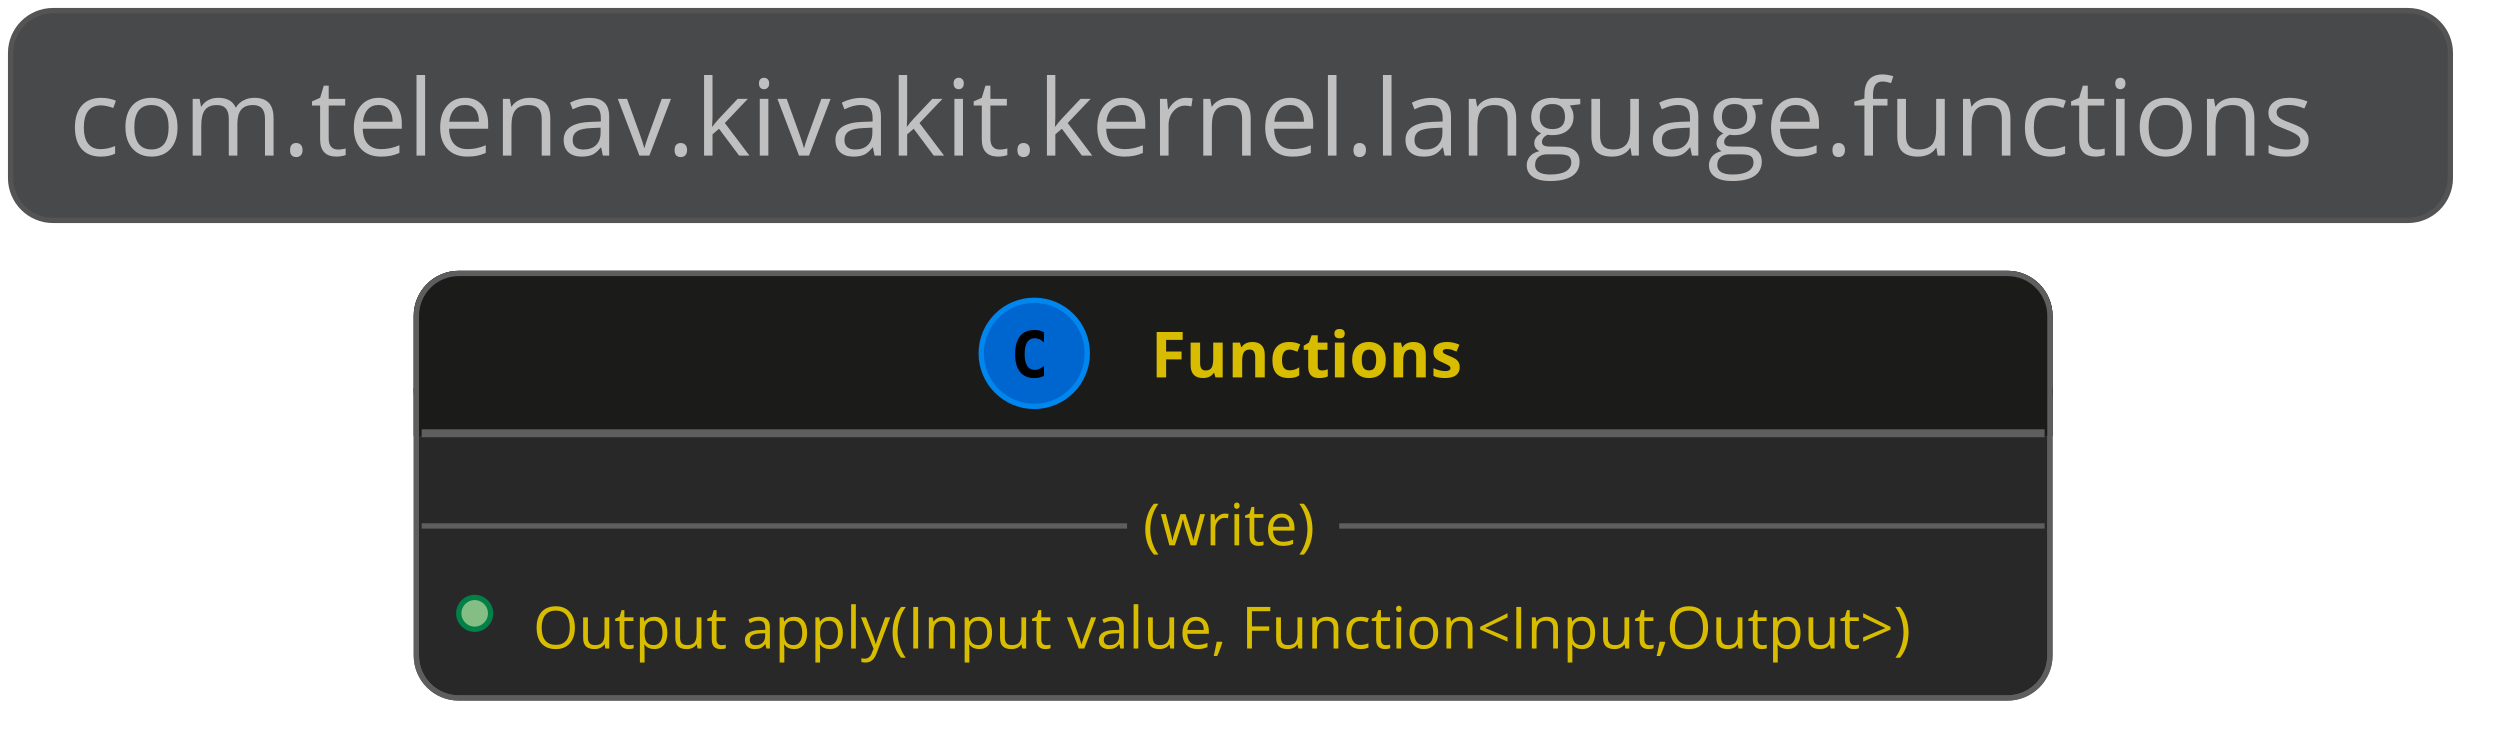
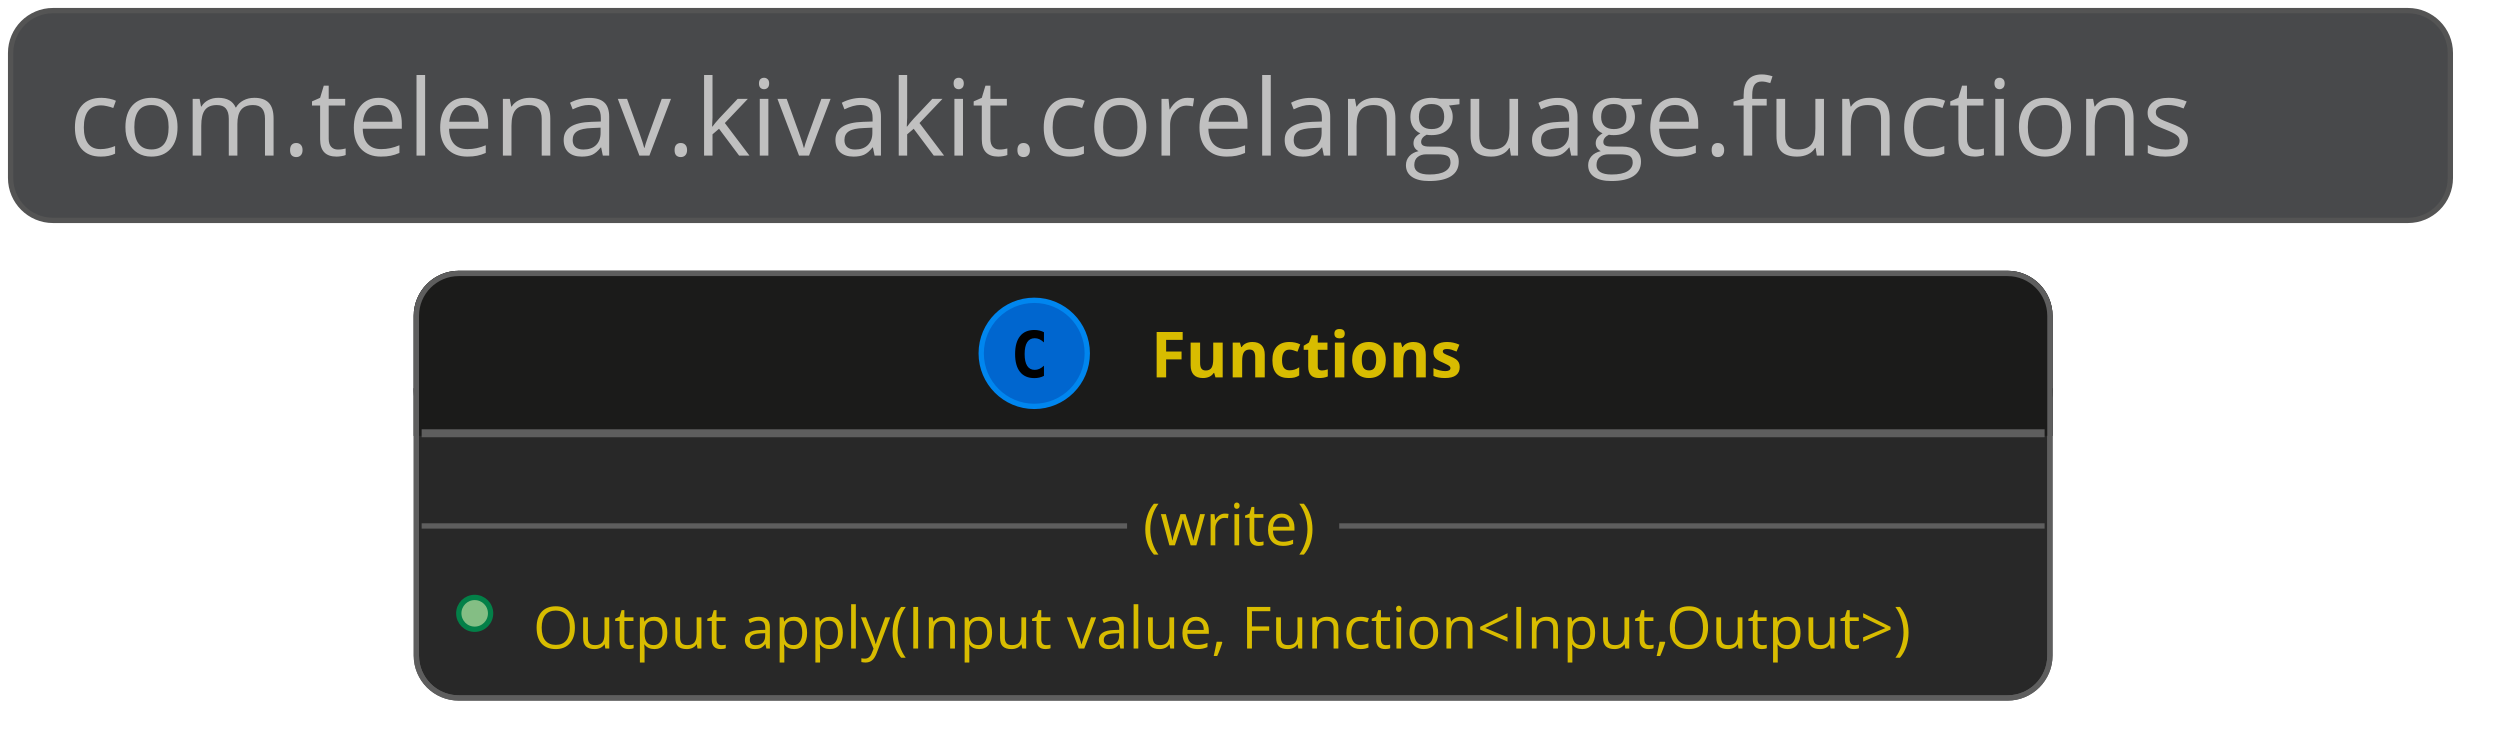
<svg xmlns="http://www.w3.org/2000/svg" contentScriptType="application/ecmascript" contentStyleType="text/css" height="143.75px" preserveAspectRatio="none" style="width:491px;height:143px;background:#333333;" version="1.1" viewBox="0 0 491 143" width="491.667px" zoomAndPan="magnify">
  <defs />
  <g>
    <rect fill="#48494B" height="41.203" rx="8.333" ry="8.333" style="stroke:#545454;stroke-width:1.042;" width="479.167" x="2.083" y="2.083" />
-     <text fill="#C0C0C0" font-family="Open Sans,Avenir,Nunito,Arial,Helvetica,SansSerif" font-size="20.833" lengthAdjust="spacing" textLength="456.25" x="13.542" y="30.558">com.telenav.kivakit.kernel.language.functions</text>
+     <text fill="#C0C0C0" font-family="Open Sans,Avenir,Nunito,Arial,Helvetica,SansSerif" font-size="20.833" lengthAdjust="spacing" textLength="456.25" x="13.542" y="30.558">com.telenav.kivakit.corelanguage.functions</text>
    <rect codeLine="6" fill="#282828" height="83.378" id="Functions" rx="8.333" ry="8.333" style="stroke:#5E5E5E;stroke-width:1.042;" width="320.833" x="81.771" y="53.703" />
    <rect fill="#1B1B1A" height="31.388" rx="8.333" ry="8.333" style="stroke:#1B1B1A;stroke-width:1.042;" width="320.833" x="81.771" y="53.703" />
    <rect fill="#1B1B1A" height="8.333" style="stroke:#1B1B1A;stroke-width:1.042;" width="320.833" x="81.771" y="76.758" />
    <rect codeLine="6" fill="none" height="83.378" id="Functions" rx="8.333" ry="8.333" style="stroke:#5E5E5E;stroke-width:1.042;" width="320.833" x="81.771" y="53.703" />
    <ellipse cx="203.125" cy="69.397" fill="#0066CF" rx="10.417" ry="10.417" style="stroke:#0086EF;stroke-width:1.042;" />
    <path d="M205.035,73.822 Q204.608,74.042 204.138,74.152 Q203.668,74.261 203.149,74.261 Q201.306,74.261 200.336,73.047 Q199.365,71.832 199.365,69.537 Q199.365,67.236 200.336,66.022 Q201.306,64.807 203.149,64.807 Q203.668,64.807 204.144,64.917 Q204.62,65.027 205.035,65.247 L205.035,67.249 Q204.571,66.821 204.135,66.623 Q203.699,66.425 203.235,66.425 Q202.246,66.425 201.743,67.209 Q201.239,67.993 201.239,69.537 Q201.239,71.075 201.743,71.86 Q202.246,72.644 203.235,72.644 Q203.699,72.644 204.135,72.446 Q204.571,72.247 205.035,71.82 Z " fill="#000000" />
    <text fill="#D8BC00" font-family="Open Sans,Avenir,Nunito,Arial,Helvetica,SansSerif" font-size="12.5" font-weight="bold" lengthAdjust="spacing" textLength="63.542" x="226.042" y="74.121">Functions</text>
    <line style="stroke:#5E5E5E;stroke-width:1.562;" x1="82.812" x2="401.562" y1="85.091" y2="85.091" />
    <ellipse cx="93.229" cy="120.461" fill="#84BE84" rx="3.125" ry="3.125" style="stroke:#038048;stroke-width:1.042;" />
    <text fill="#D8BC00" font-family="Open Sans,Avenir,Nunito,Arial,Helvetica,SansSerif" font-size="11.458" lengthAdjust="spacing" textLength="288.542" x="104.688" y="127.372">Output apply(Input value, Function&lt;Input,Output&gt;)</text>
    <line style="stroke:#5E5E5E;stroke-width:1.042;" x1="82.812" x2="221.354" y1="103.297" y2="103.297" />
    <text fill="#D8BC00" font-family="Open Sans,Avenir,Nunito,Arial,Helvetica,SansSerif" font-size="11.458" lengthAdjust="spacing" textLength="35.417" x="224.479" y="107.106">(write)</text>
    <line style="stroke:#5E5E5E;stroke-width:1.042;" x1="263.021" x2="401.562" y1="103.297" y2="103.297" />
  </g>
</svg>
